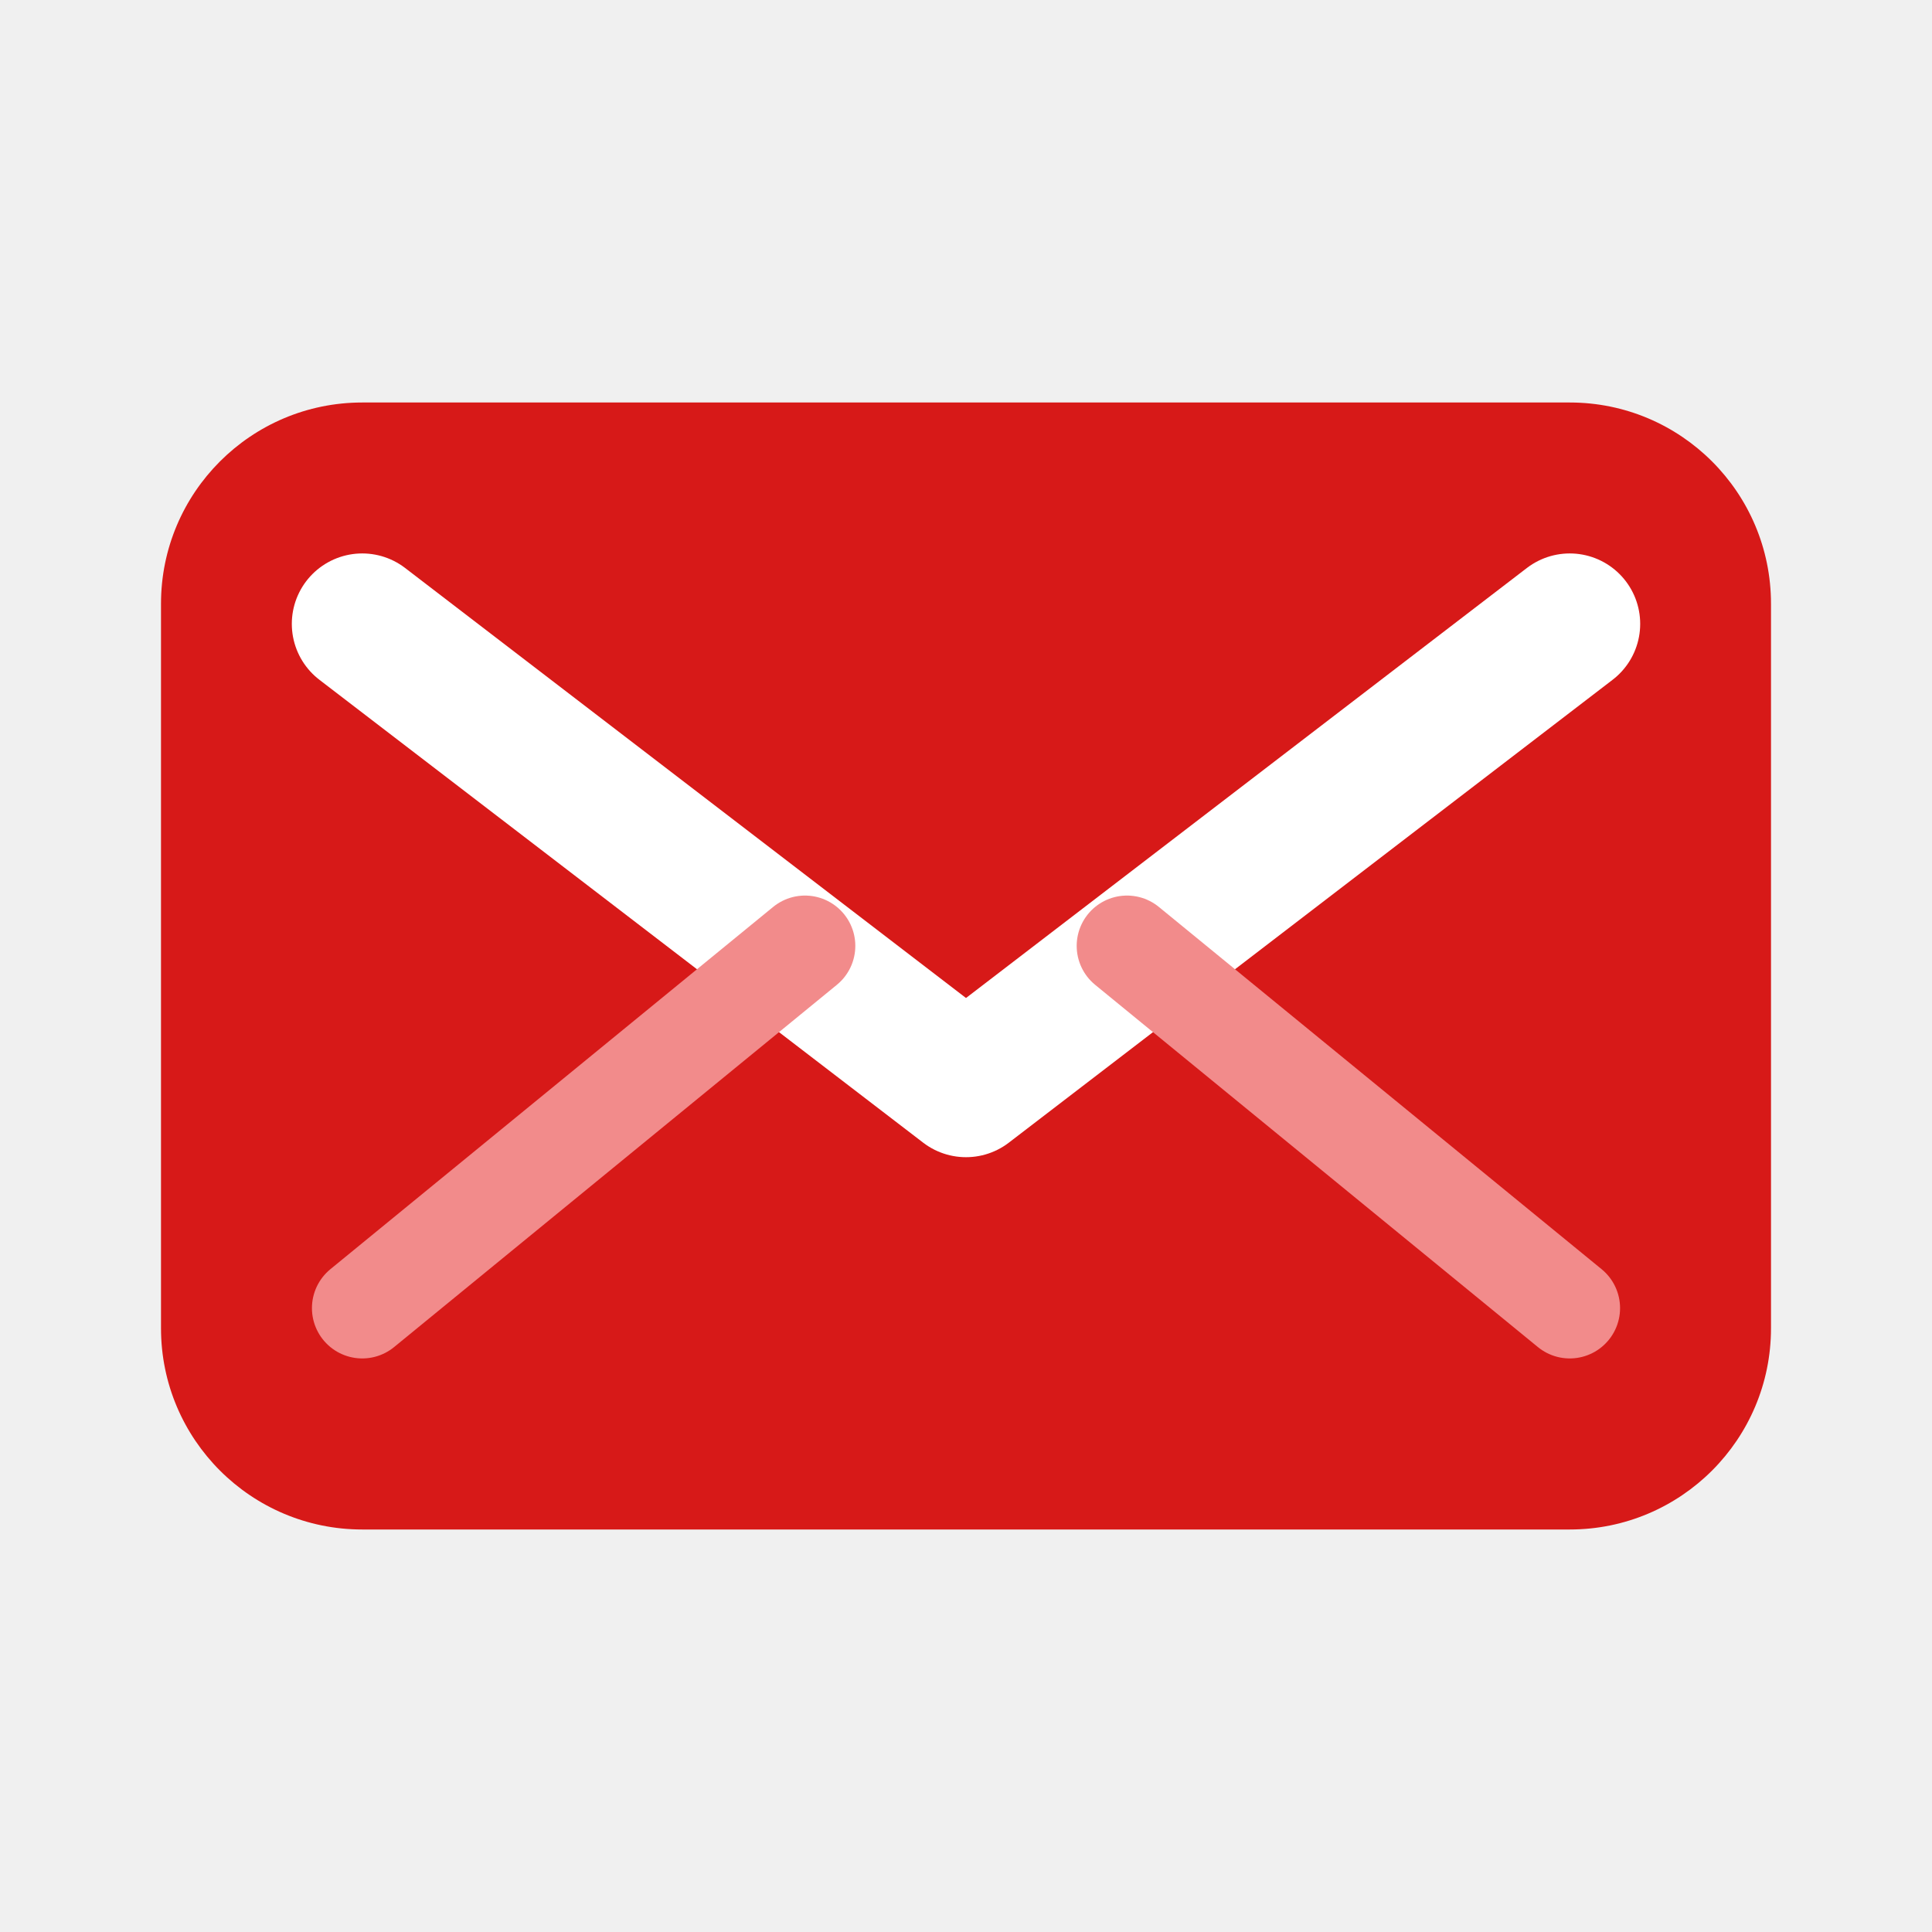
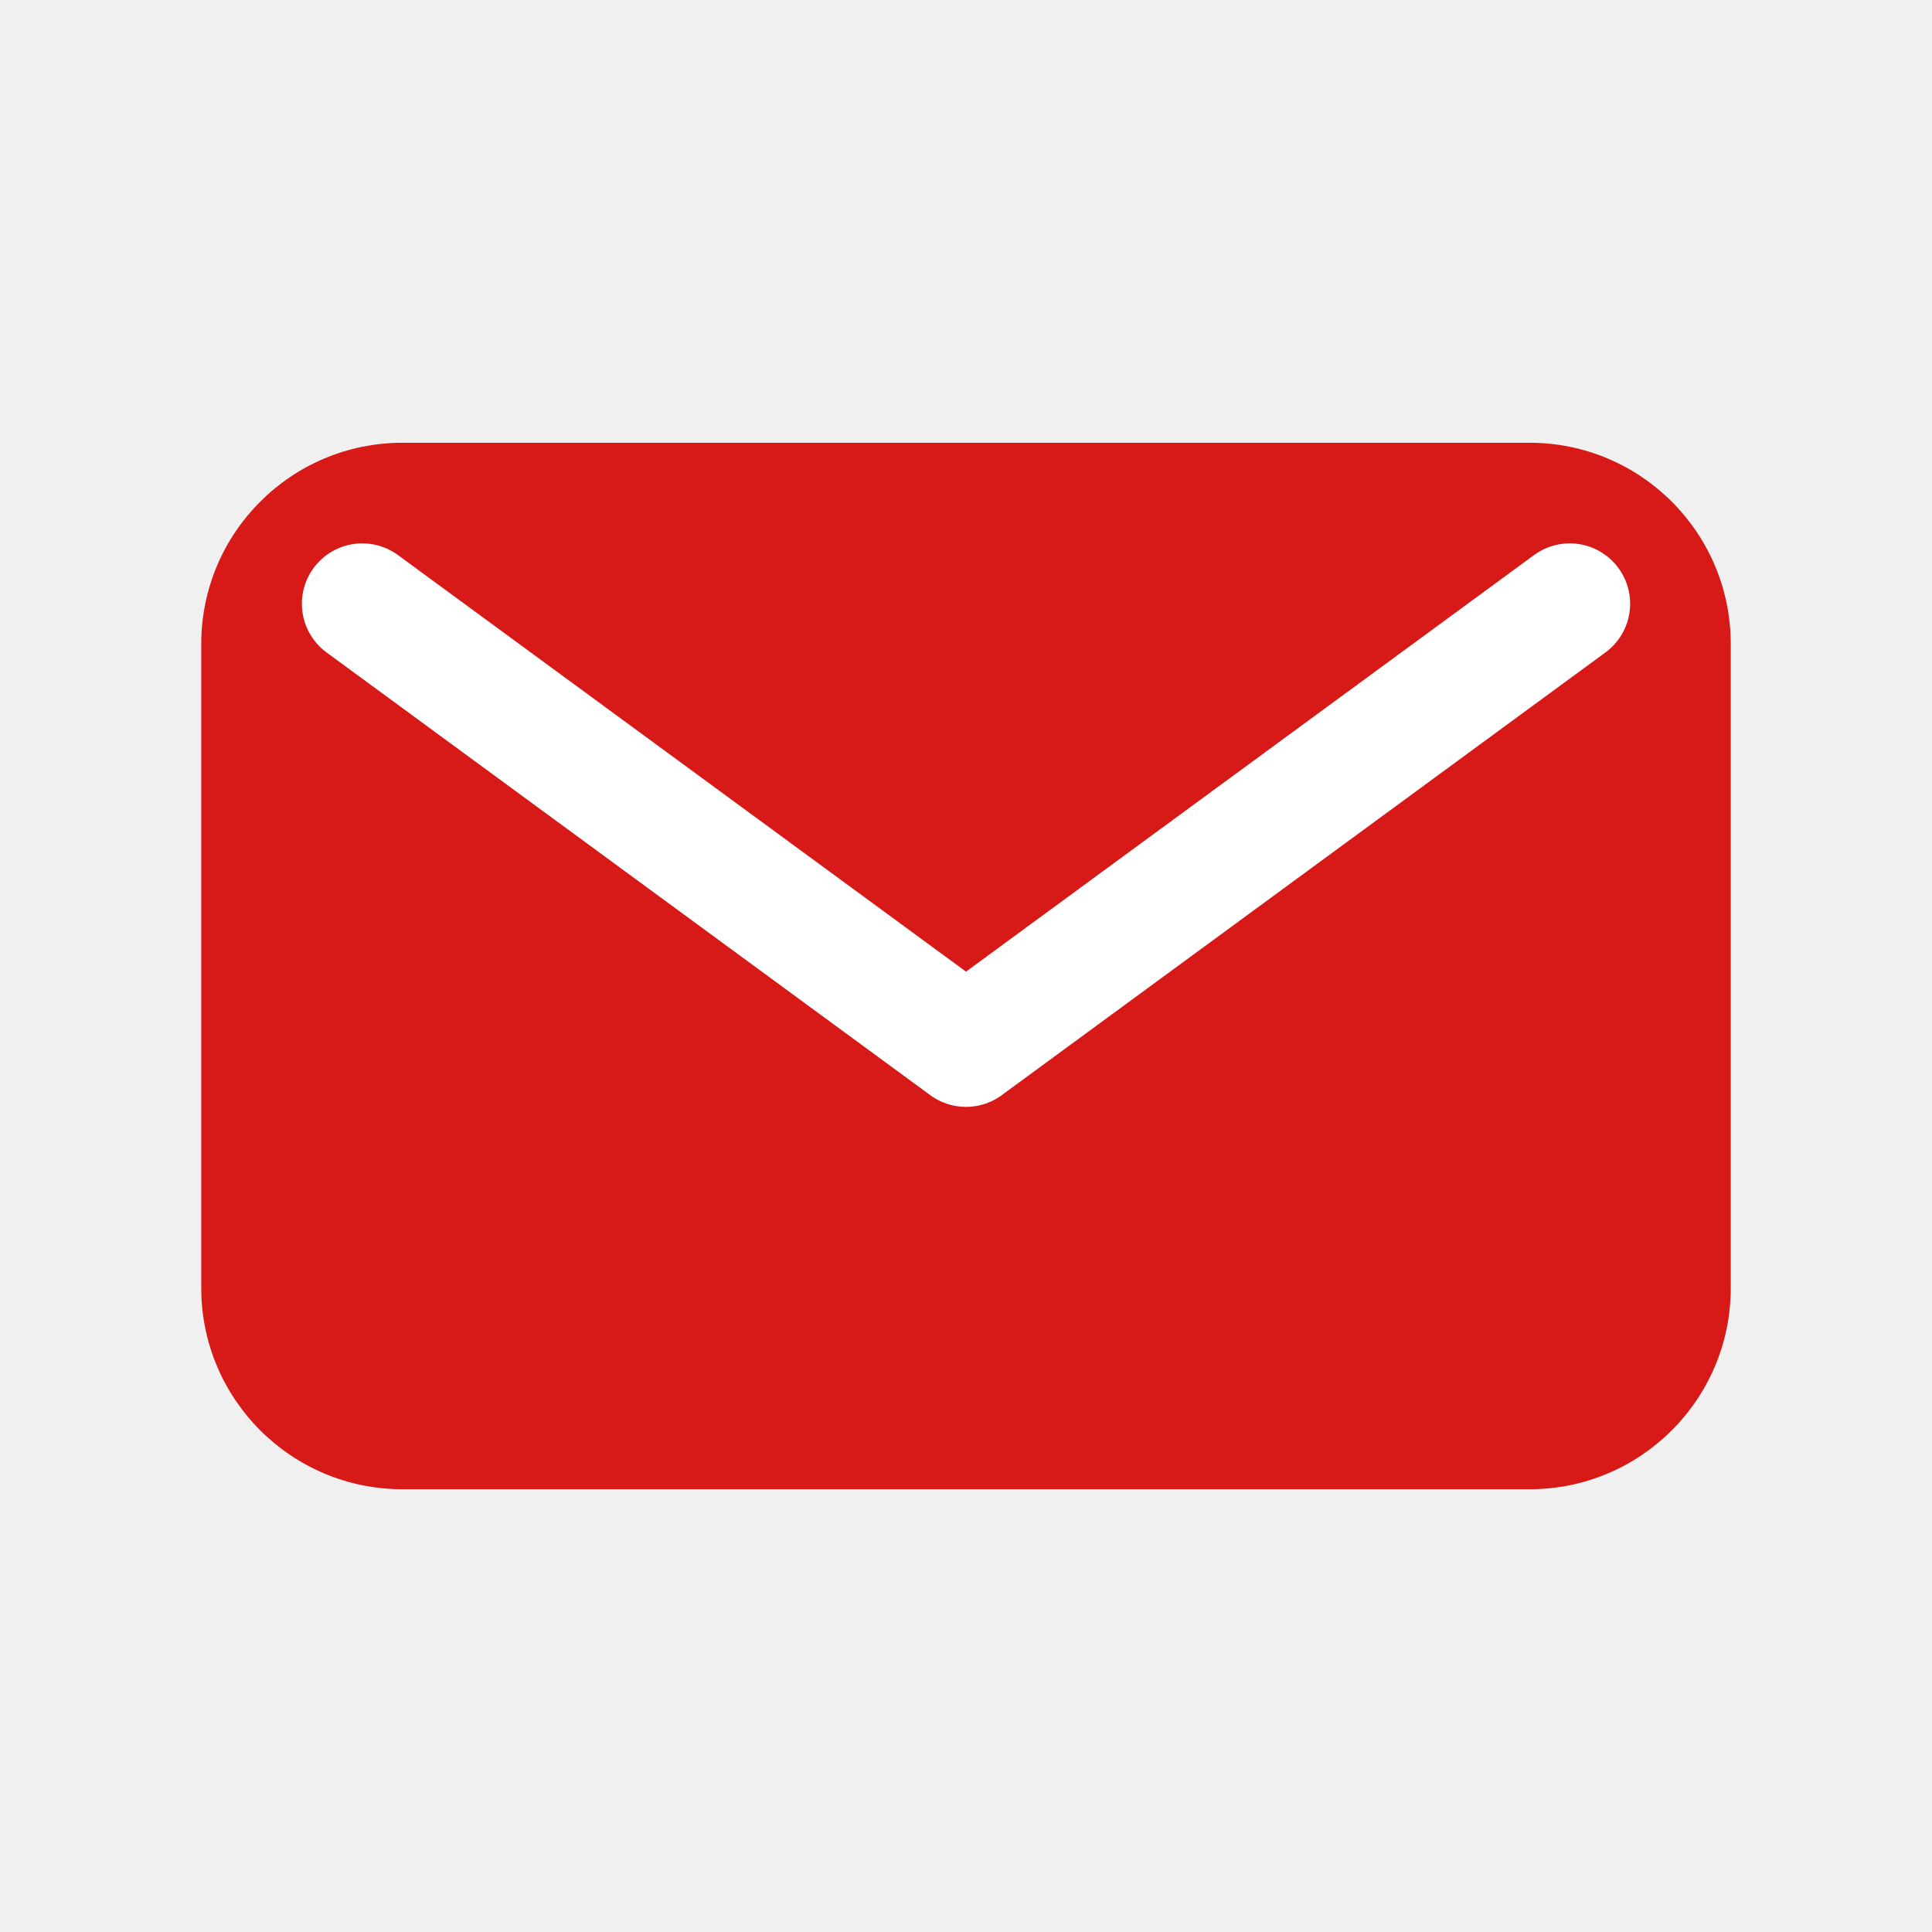
<svg xmlns="http://www.w3.org/2000/svg" viewBox="0 0 48 48">
-   <rect x="4" y="10" width="40" height="28" rx="5" fill="#d71918" />
-   <path d="M9 15.5 L24 27 L39 15.5" stroke="#ffffff" stroke-width="3.5" fill="none" stroke-linecap="round" stroke-linejoin="round" />
-   <path d="M9 32.5 L20 23.5" stroke="#f28b8b" stroke-width="2.5" fill="none" stroke-linecap="round" />
-   <path d="M39 32.5 L28 23.5" stroke="#f28b8b" stroke-width="2.5" fill="none" stroke-linecap="round" />
+   <rect x="5" y="11" width="38" height="26" rx="5" fill="#d71918" />
+   <path d="M9 15 L24 26 L39 15" stroke="#ffffff" stroke-width="3" fill="none" stroke-linecap="round" stroke-linejoin="round" />
</svg>
